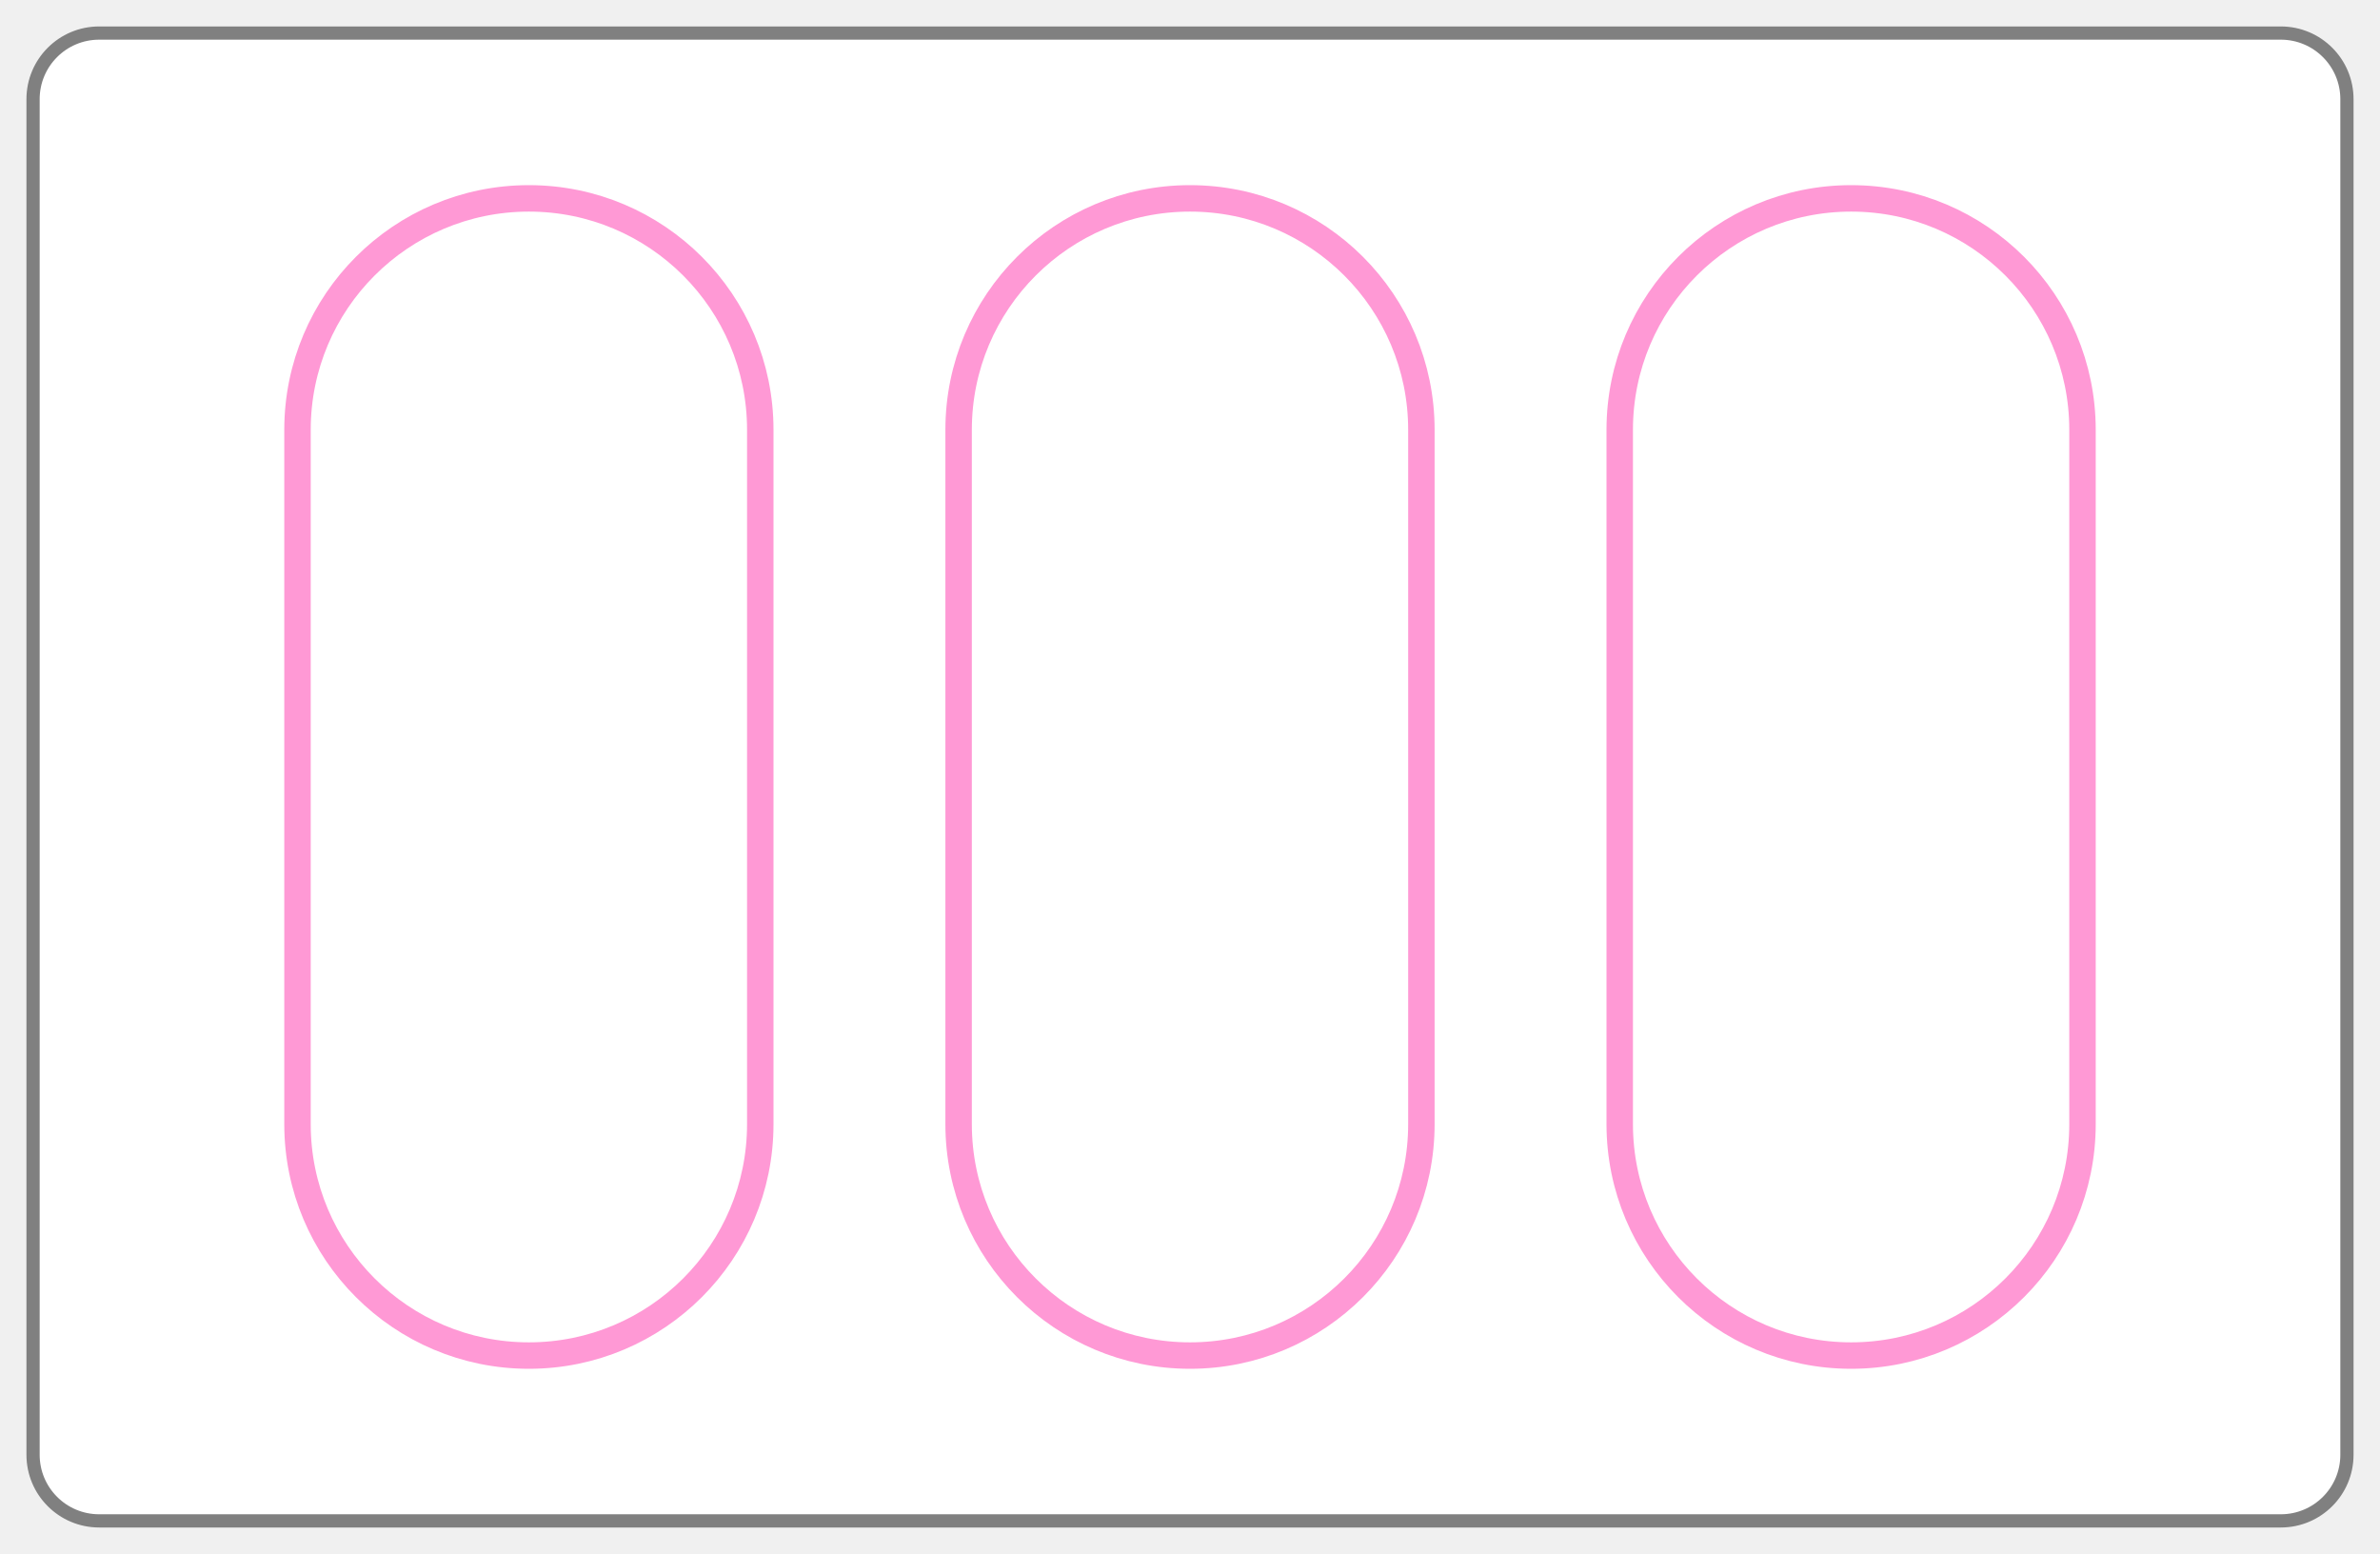
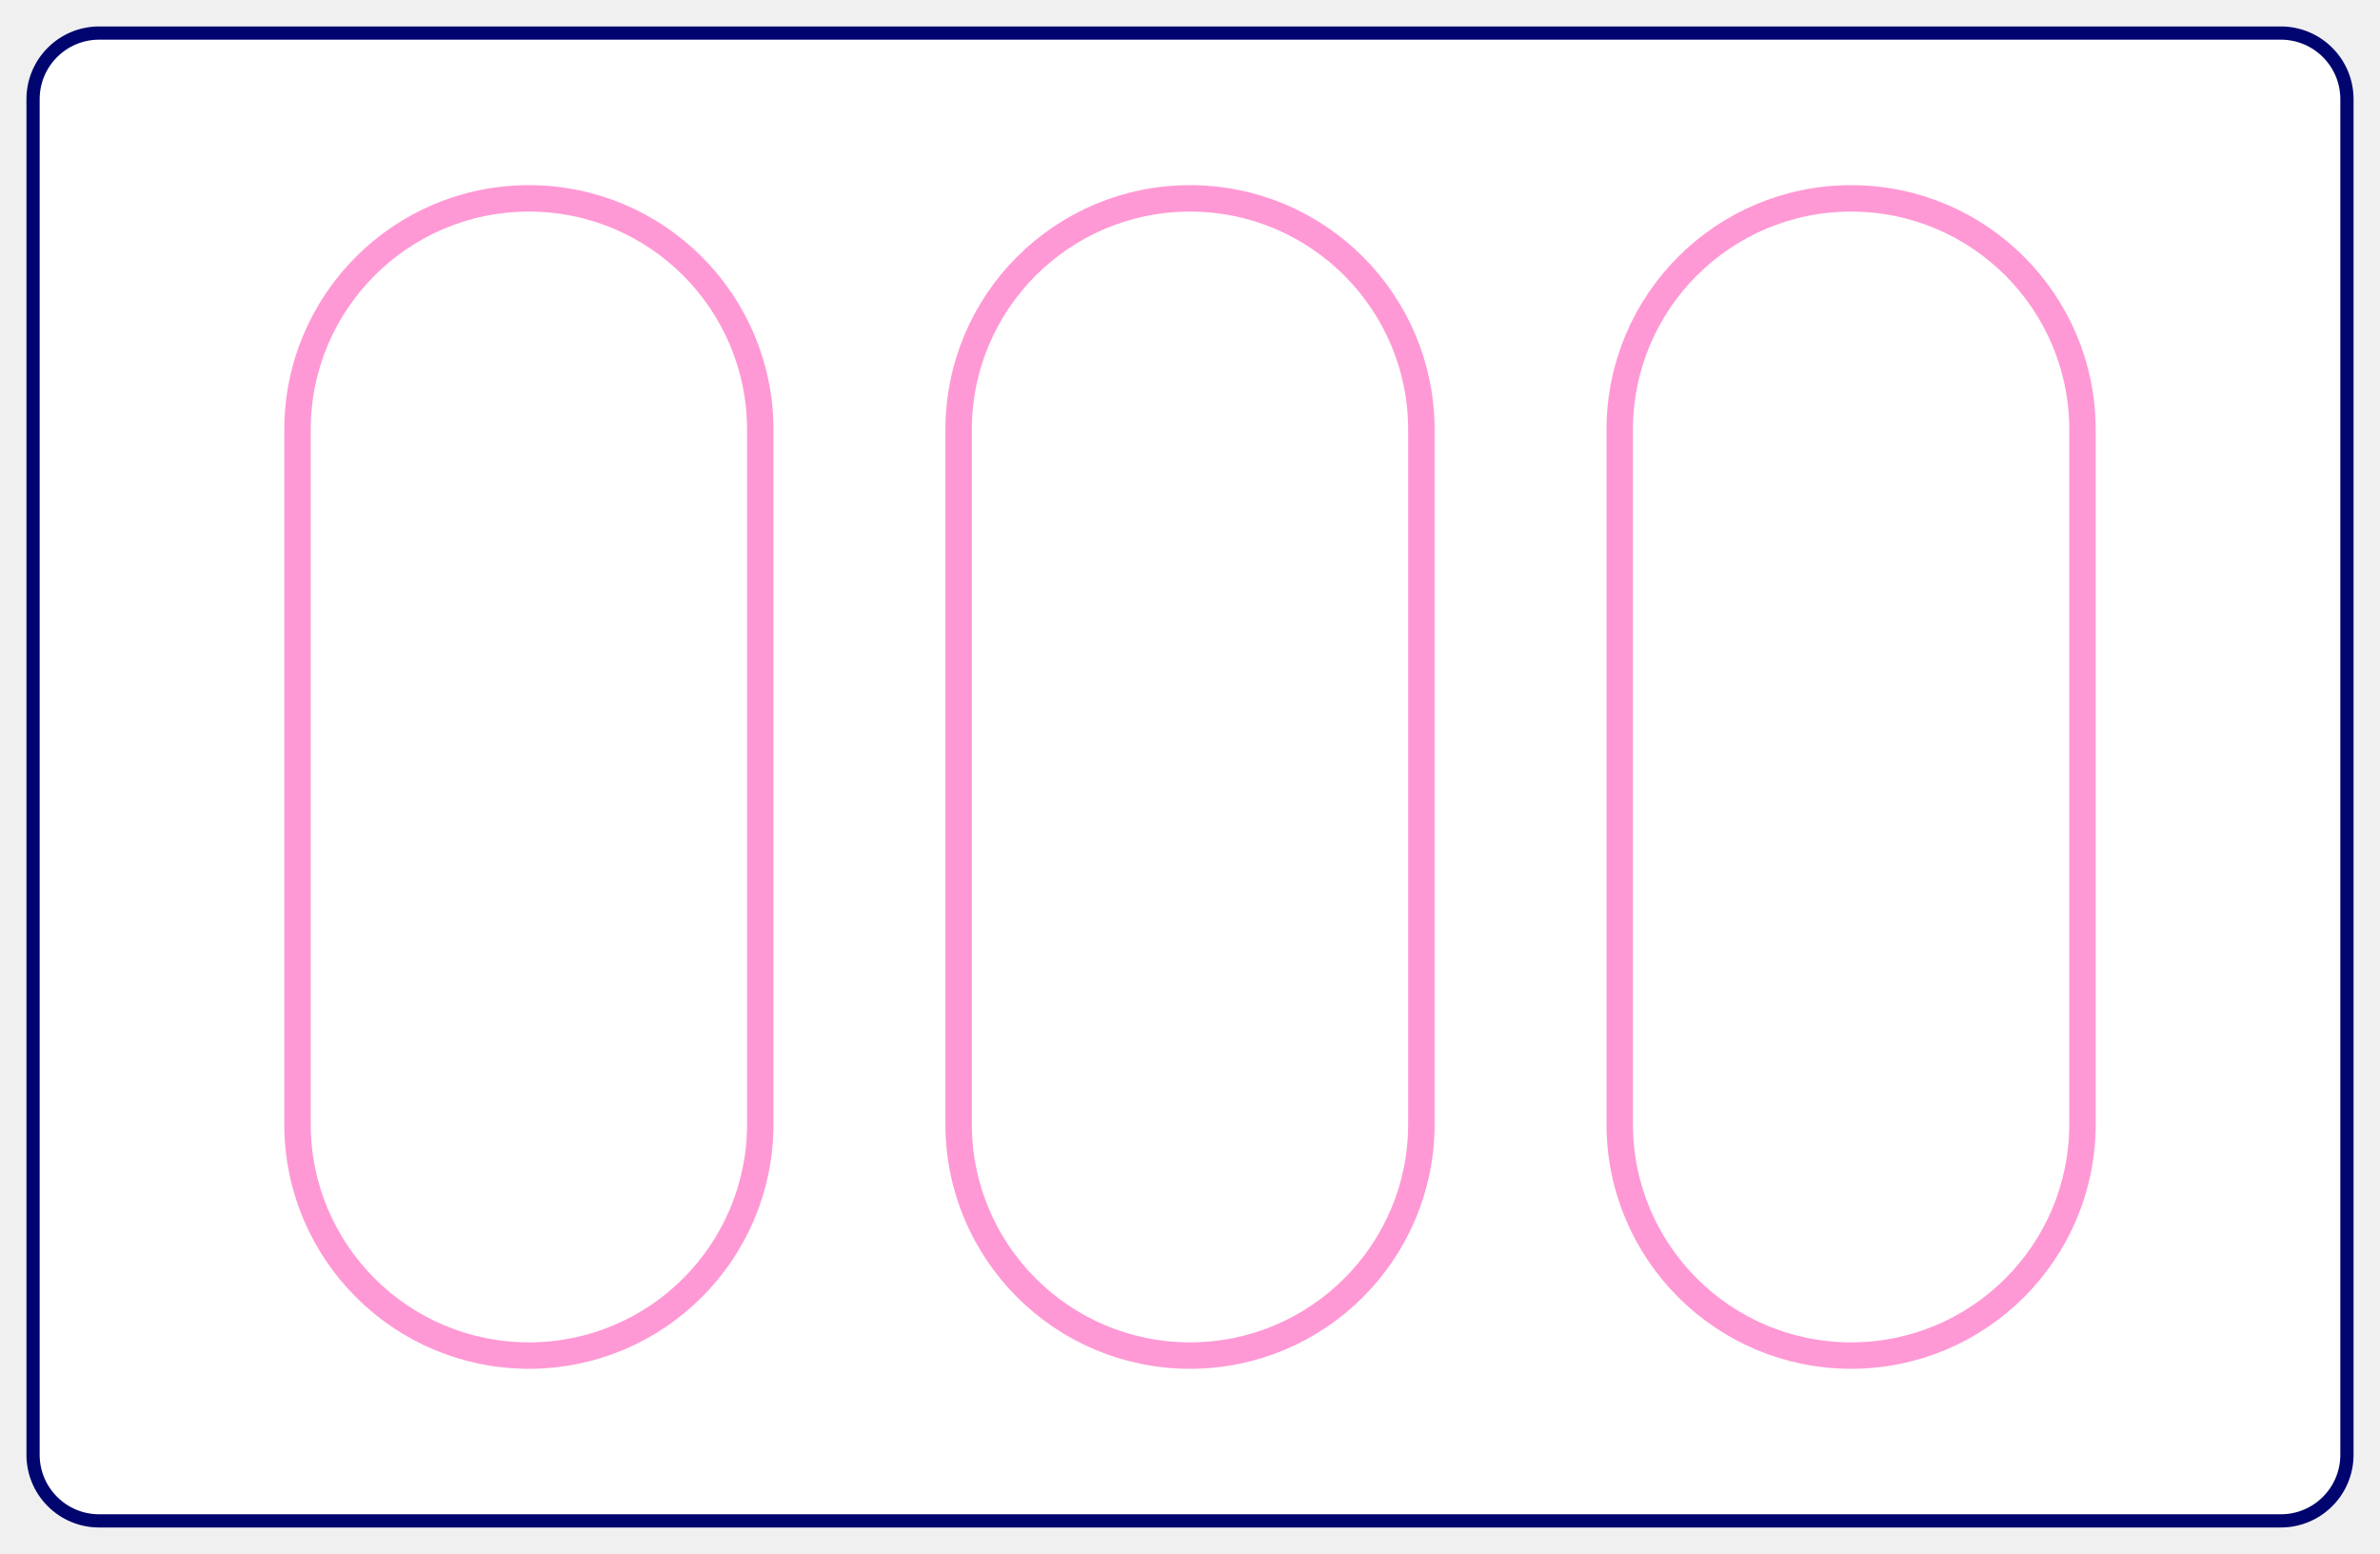
<svg xmlns="http://www.w3.org/2000/svg" xmlns:xlink="http://www.w3.org/1999/xlink" version="1.1" height="235" width="360">
  <defs>
    <rect class="setcolor setline" id="shape" x="145" y="30" width="70" height="175" ry="35" />
    <style type="text/css">
      .setcolor {
        stroke: #ff99d5;
        fill: white;
      }
      .setline {
        stroke-width: 4;
        stroke-linejoin: round;
      }
    </style>
  </defs>
-   <rect x="5" y="5" height="225" width="350" rx="10" ry="10" fill="white" stroke="grey" stroke-width="2" />
+   <rect x="5" y="5" height="225" width="350" rx="10" ry="10" fill="white" stroke="#00046f" stroke-width="2" />
  <use x="-100" xlink:href="#shape" />
  <use xlink:href="#shape" />
  <use x="100" xlink:href="#shape" />
</svg>
